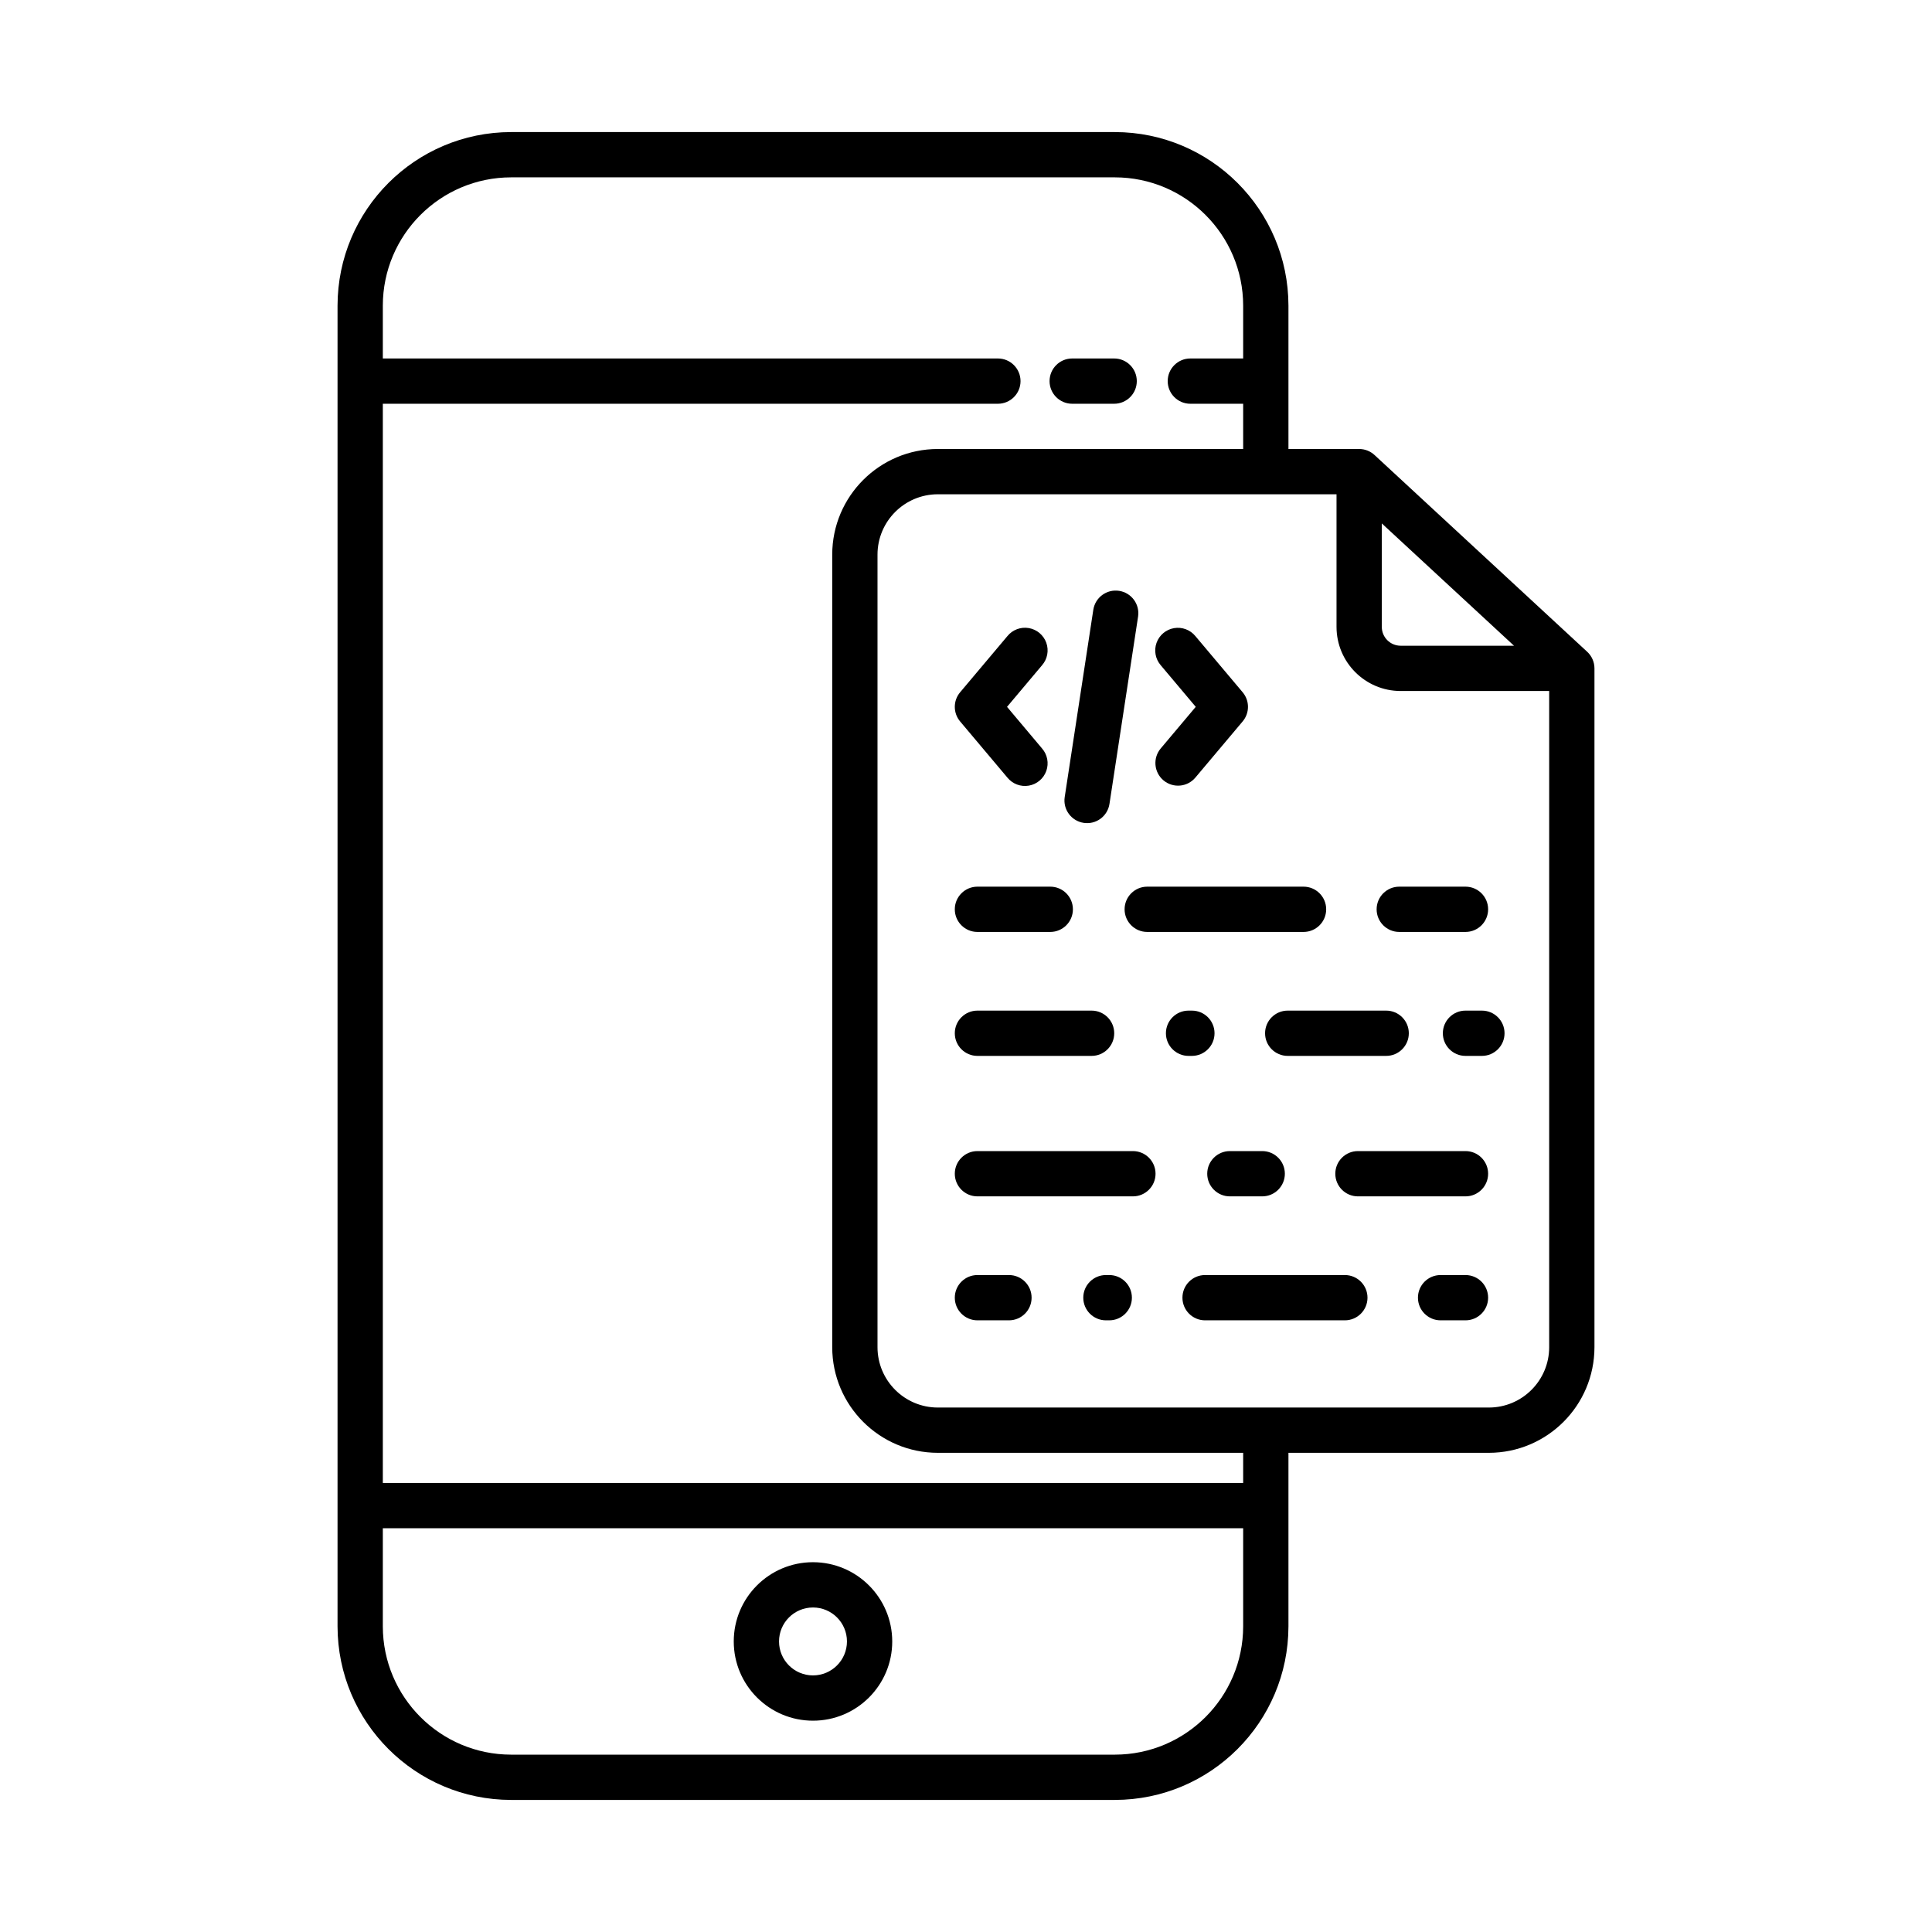
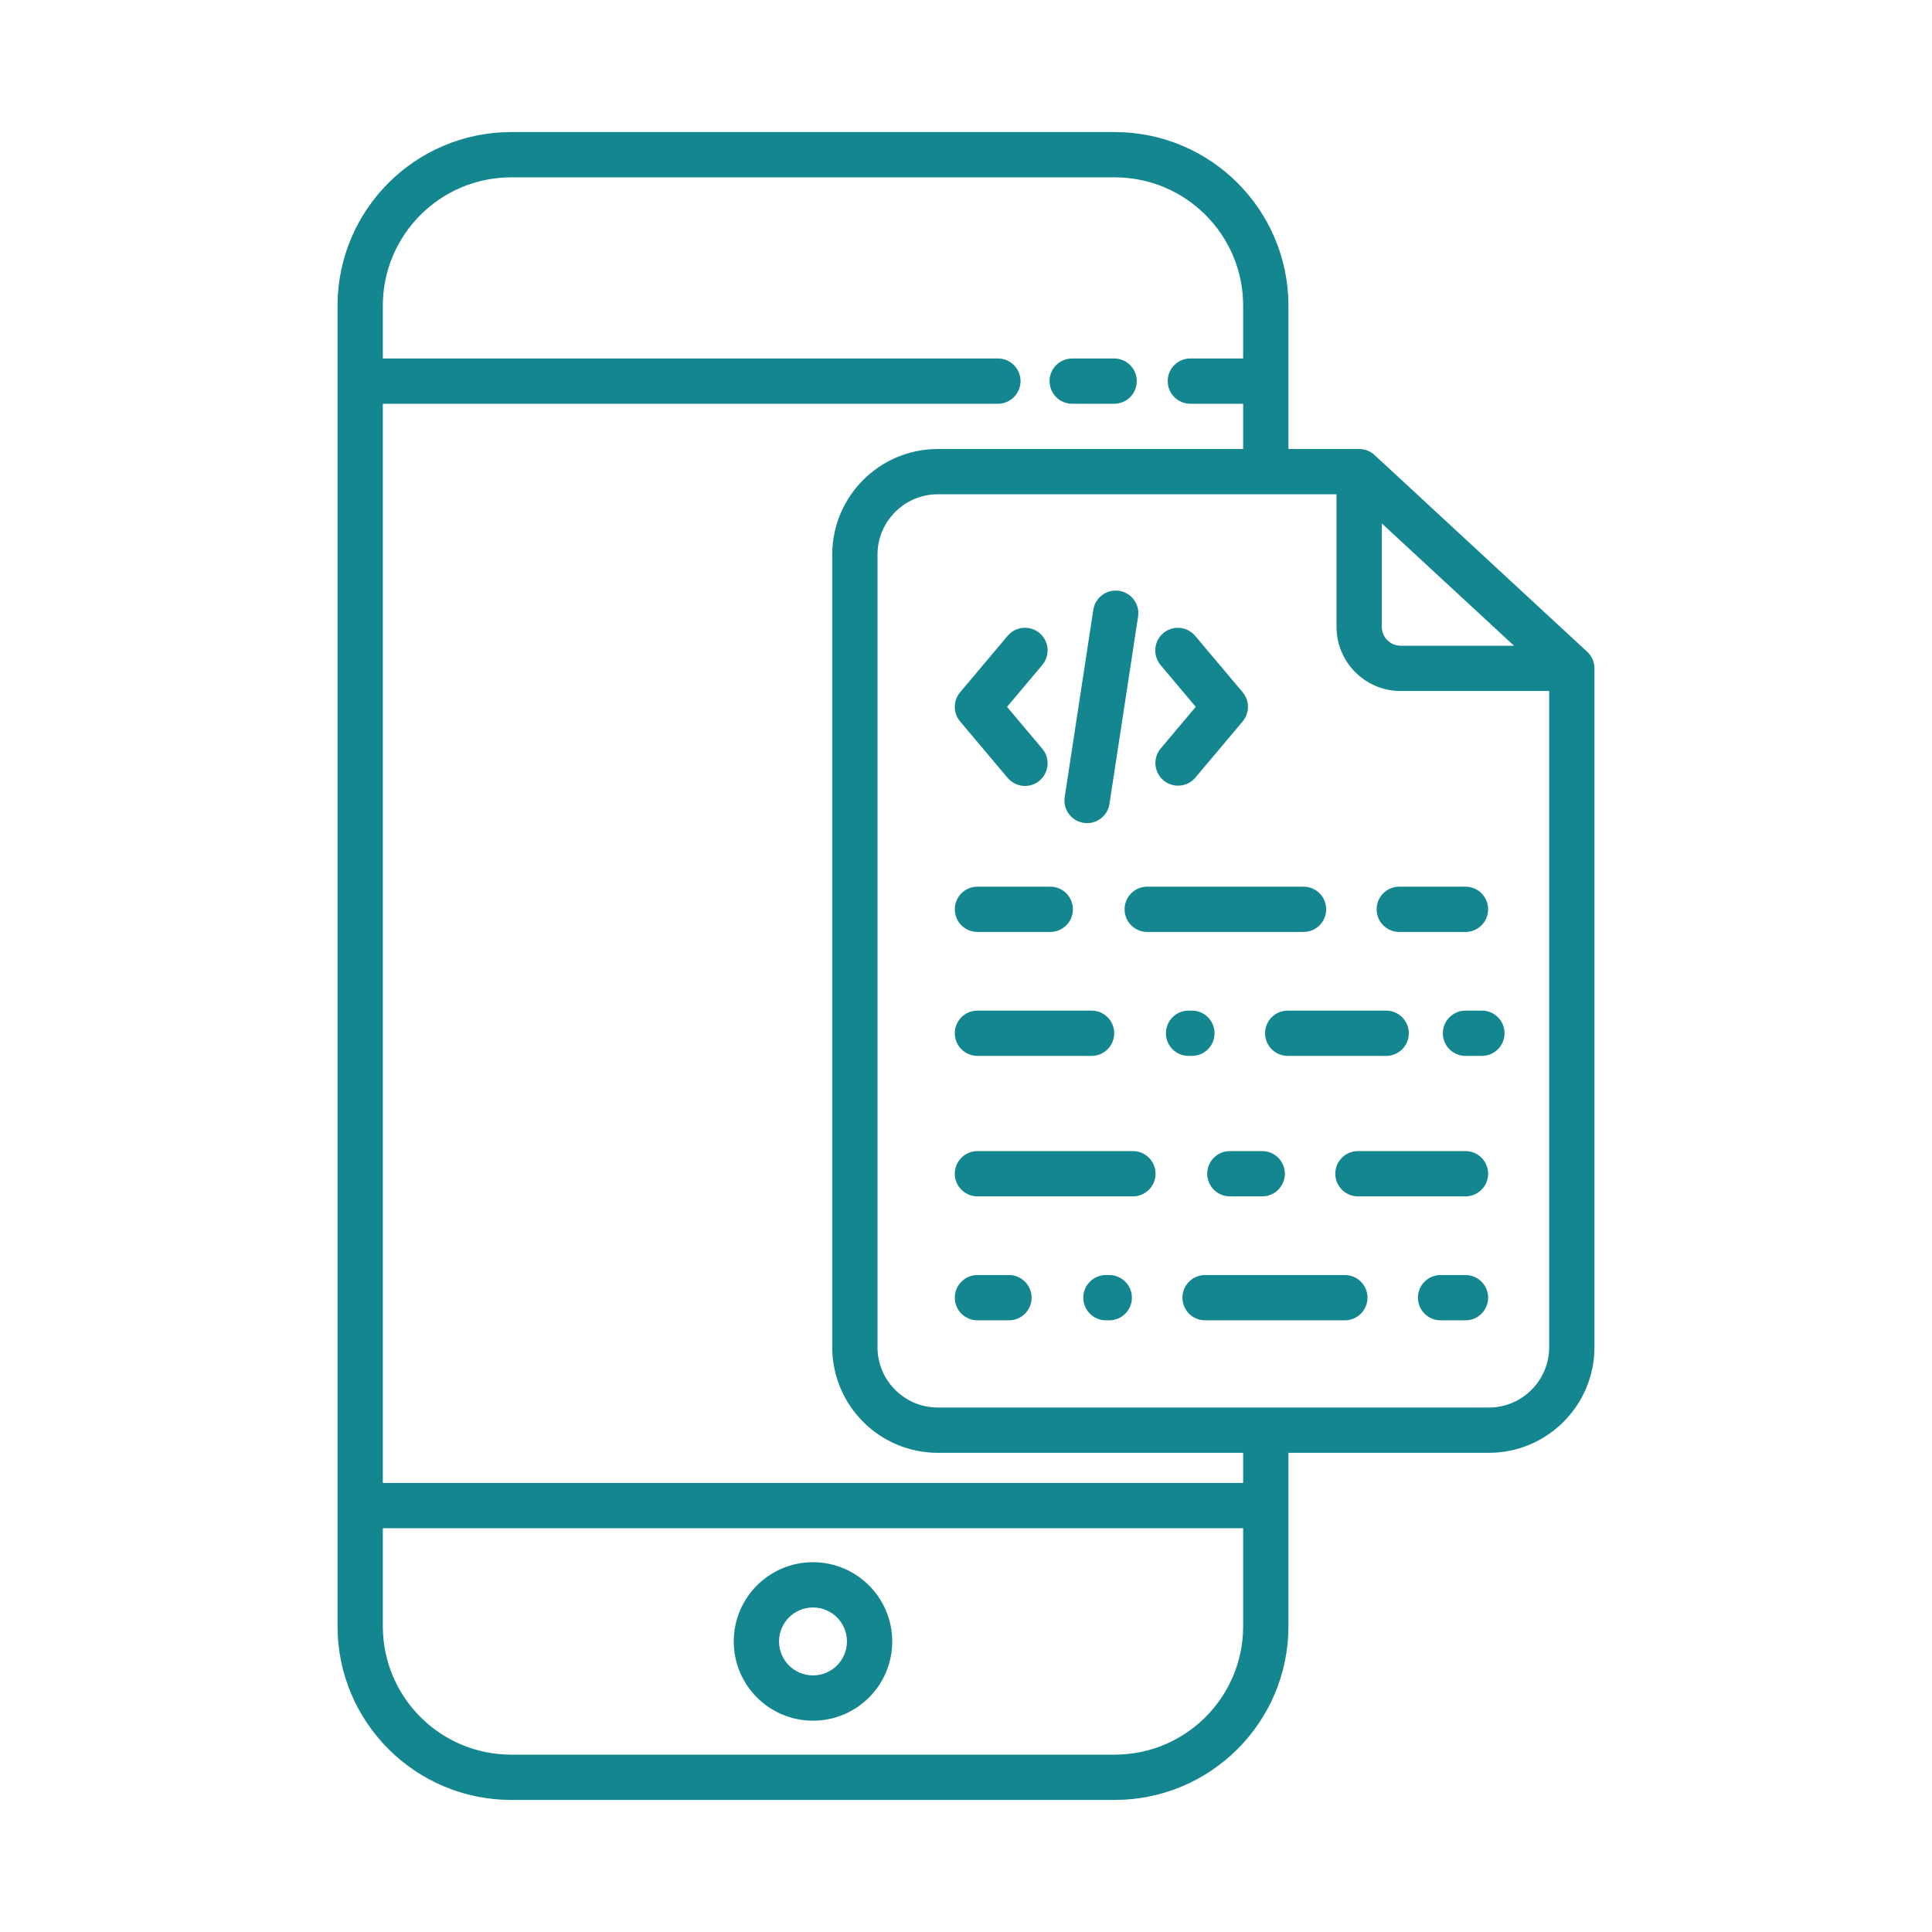
- <svg xmlns="http://www.w3.org/2000/svg" id="Layer_1" data-name="Layer 1" viewBox="0 0 512 512" width="512" height="512">
+ <svg xmlns="http://www.w3.org/2000/svg" id="Layer_1" fill="#138690" data-name="Layer 1" viewBox="0 0 512 512" width="512" height="512">
  <path d="M295.452,35h-160a46.053,46.053,0,0,0-46,46V431a46.053,46.053,0,0,0,46,46h160a46.053,46.053,0,0,0,46-46V385.013h53.114a28.014,28.014,0,0,0,27.982-27.982V177.125a6,6,0,0,0-1.926-4.4l-56.355-52.138a6,6,0,0,0-4.075-1.6h-18.74V81A46.053,46.053,0,0,0,295.452,35Zm0,430h-160a34.038,34.038,0,0,1-34-34V405h228v26A34.038,34.038,0,0,1,295.452,465Zm34-72h-228V107h163a6,6,0,0,0,0-12h-163V81a34.038,34.038,0,0,1,34-34h160a34.038,34.038,0,0,1,34,34V95h-14a6,6,0,0,0,0,12h14v11.987H248.53a28.014,28.014,0,0,0-27.982,27.982V357.031a28.014,28.014,0,0,0,27.982,27.982h80.922Zm65.114-19.987H248.53a16,16,0,0,1-15.982-15.982V146.969a16,16,0,0,1,15.982-15.982H354.192v35.148a17.01,17.01,0,0,0,16.992,16.99h39.364V357.031A16,16,0,0,1,394.566,373.013Zm-28.374-234.3,35.036,32.413H371.184a5,5,0,0,1-4.992-4.99Z" />
  <path d="M284.146,107h11.116a6,6,0,0,0,0-12H284.146a6,6,0,0,0,0,12Z" />
  <path d="M215.452,414a21,21,0,1,0,21,21A21.024,21.024,0,0,0,215.452,414Zm0,30a9,9,0,1,1,9-9A9.01,9.01,0,0,1,215.452,444Z" />
  <path d="M308.33,206.8a6,6,0,0,0,8.454-.727l12.533-14.889a6,6,0,0,0,0-7.728l-12.533-14.889a6,6,0,1,0-9.18,7.727l9.281,11.026L307.6,198.35A6,6,0,0,0,308.33,206.8Z" />
  <path d="M266.975,206.077a6,6,0,1,0,9.179-7.727l-9.28-11.026,9.28-11.026a6,6,0,1,0-9.179-7.727L254.441,183.46a6,6,0,0,0,0,7.728Z" />
  <path d="M287.184,218.069a5.991,5.991,0,0,0,6.837-5.025l7.58-49.628a6,6,0,0,0-11.864-1.812l-7.579,49.628A6,6,0,0,0,287.184,218.069Z" />
  <path d="M300.231,305.05h-41.2a6,6,0,0,0,0,12h41.2a6,6,0,0,0,0-12Z" />
  <path d="M325.928,305.05a6,6,0,0,0,0,12H334.5a6,6,0,0,0,0-12Z" />
  <path d="M388.37,305.05h-28.5a6,6,0,0,0,0,12h28.5a6,6,0,0,0,0-12Z" />
  <path d="M267.384,337.9h-8.353a6,6,0,0,0,0,12h8.353a6,6,0,0,0,0-12Z" />
  <path d="M356.4,337.9H319.358a6,6,0,0,0,0,12H356.4a6,6,0,0,0,0-12Z" />
  <path d="M293.965,337.9h-.885a6,6,0,0,0,0,12h.885a6,6,0,1,0,0-12Z" />
  <path d="M388.37,337.9h-6.6a6,6,0,0,0,0,12h6.6a6,6,0,0,0,0-12Z" />
  <path d="M259.031,246.975h19.3a6,6,0,0,0,0-12h-19.3a6,6,0,0,0,0,12Z" />
  <path d="M298.029,240.975a6,6,0,0,0,6,6h41.422a6,6,0,0,0,0-12H304.029A6,6,0,0,0,298.029,240.975Z" />
  <path d="M370.82,246.975h17.55a6,6,0,0,0,0-12H370.82a6,6,0,0,0,0,12Z" />
  <path d="M259.031,279.823h30.251a6,6,0,1,0,0-12H259.031a6,6,0,0,0,0,12Z" />
  <path d="M335.257,273.823a6,6,0,0,0,6,6h26.094a6,6,0,0,0,0-12H341.257A6,6,0,0,0,335.257,273.823Z" />
  <path d="M315.864,279.823a6,6,0,0,0,0-12h-.885a6,6,0,1,0,0,12Z" />
  <path d="M392.719,267.823H388.37a6,6,0,0,0,0,12h4.349a6,6,0,0,0,0-12Z" />
</svg>
